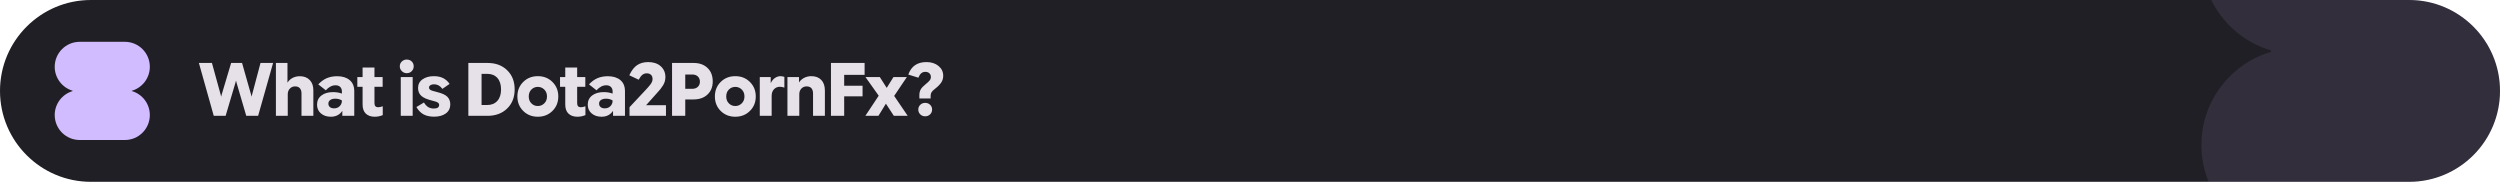
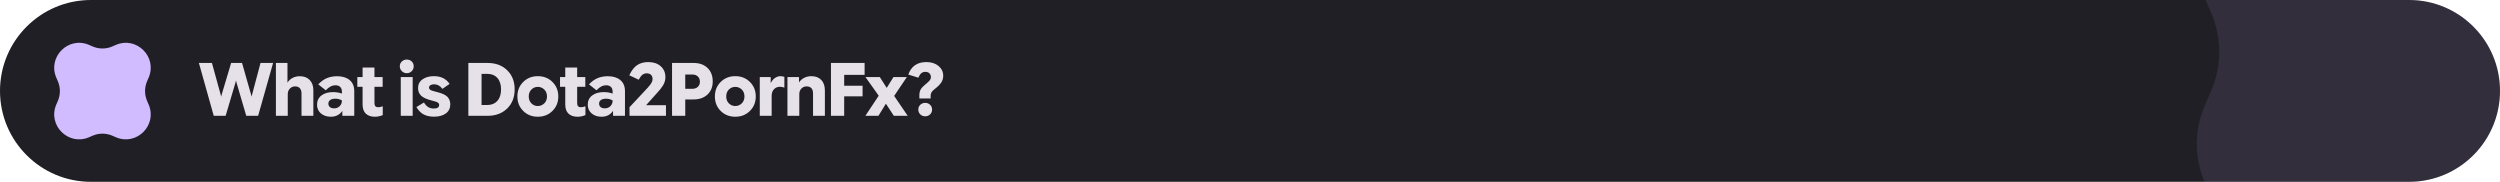
<svg xmlns="http://www.w3.org/2000/svg" width="880" height="64" viewBox="0 0 880 64" role="img" aria-label="What is Dota2PornFx?">
  <defs>
    <clipPath id="b">
      <rect width="880" height="64" rx="32" />
    </clipPath>
  </defs>
  <g clip-path="url(#b)">
    <rect width="880" height="64" fill="#211F26" />
-     <g transform="translate(840 18) scale(0.42)">
+     <g transform="translate(840 18) scale(0.4589)">
      <g>
        <animateTransform attributeName="transform" type="rotate" from="360" to="0" dur="40s" repeatCount="indefinite" />
-         <path transform="translate(-155 -160)" d="M0 81.36C0 36.42 36.42 0 81.36 0H228.64C273.58 0 310 36.42 310 81.36C310 118.41 285.23 149.68 251.34 159.5C251.12 159.57 250.97 159.77 250.97 160C250.97 160.23 251.12 160.43 251.34 160.5C285.23 170.32 310 201.59 310 238.64C310 283.58 273.58 320 228.64 320H81.36C36.42 320 0 283.58 0 238.64C0 201.83 24.45 170.73 58 160.69C58.3 160.6 58.51 160.32 58.51 160C58.51 159.68 58.3 159.4 58 159.31C24.45 149.27 0 118.17 0 81.36Z" fill="#D0BCFF" fill-opacity="0.10" />
+         <path transform="translate(-189.4 -189.5)" d="M230.389 50.473C293.109 23.233 356.767 86.891 329.527 149.611L325.023 159.981C316.707 179.13 316.707 200.87 325.023 220.019L329.527 230.389C356.767 293.109 293.109 356.767 230.389 329.527L220.019 325.023C200.87 316.707 179.13 316.707 159.981 325.023L149.611 329.527C86.891 356.767 23.233 293.109 50.473 230.389L54.977 220.019C63.293 200.87 63.293 179.13 54.977 159.981L50.473 149.611C23.233 86.891 86.891 23.233 149.611 50.473L159.981 54.977C179.13 63.293 200.87 63.293 220.019 54.977L230.389 50.473Z" fill="#D0BCFF" fill-opacity="0.10" />
      </g>
    </g>
-     <g transform="translate(36 32) scale(0.108)">
+     <g transform="translate(36 32) scale(0.1164)">
      <g>
        <animateTransform attributeName="transform" type="rotate" from="0" to="360" dur="18s" repeatCount="indefinite" />
-         <path transform="translate(-155 -160)" d="M0 81.36C0 36.42 36.42 0 81.36 0H228.64C273.58 0 310 36.42 310 81.36C310 118.41 285.23 149.68 251.34 159.5C251.12 159.57 250.97 159.77 250.97 160C250.97 160.23 251.12 160.43 251.34 160.5C285.23 170.32 310 201.59 310 238.64C310 283.58 273.58 320 228.64 320H81.36C36.42 320 0 283.58 0 238.64C0 201.83 24.45 170.73 58 160.69C58.3 160.6 58.51 160.32 58.51 160C58.51 159.68 58.3 159.4 58 159.31C24.45 149.27 0 118.17 0 81.36Z" fill="#D0BCFF" />
+         <path transform="translate(-189.4 -189.5)" d="M230.389 50.473C293.109 23.233 356.767 86.891 329.527 149.611L325.023 159.981C316.707 179.13 316.707 200.87 325.023 220.019L329.527 230.389C356.767 293.109 293.109 356.767 230.389 329.527L220.019 325.023C200.87 316.707 179.13 316.707 159.981 325.023L149.611 329.527C86.891 356.767 23.233 293.109 50.473 230.389L54.977 220.019C63.293 200.87 63.293 179.13 54.977 159.981L50.473 149.611C23.233 86.891 86.891 23.233 149.611 50.473L159.981 54.977C179.13 63.293 200.87 63.293 220.019 54.977L230.389 50.473Z" fill="#D0BCFF" />
      </g>
    </g>
    <path aria-hidden="true" fill="#E6E0E9" d="M75.24 40.77Q75.24 40.77 75.24 40.77Q75.24 40.77 75.24 40.77L70.01 22.16Q70.01 22.16 70.01 22.16Q70.01 22.16 70.01 22.16H74.6Q74.6 22.16 74.6 22.16Q74.6 22.16 74.6 22.16L77.68 33.34L77.84 34H77.86L78.02 33.34L81.36 22.16Q81.36 22.16 81.36 22.16Q81.36 22.16 81.36 22.16H85.2Q85.2 22.16 85.2 22.16Q85.2 22.16 85.2 22.16L88.38 33.33L88.55 33.98H88.58L88.73 33.33L91.7 22.16Q91.7 22.16 91.7 22.16Q91.7 22.16 91.7 22.16H96.13Q96.13 22.16 96.13 22.16Q96.13 22.16 96.13 22.16L90.86 40.77Q90.86 40.77 90.86 40.77Q90.86 40.77 90.86 40.77H86.68Q86.68 40.77 86.68 40.77Q86.68 40.77 86.68 40.77L83.26 29.1L83.09 28.39H83.06L82.88 29.1L79.42 40.77Q79.42 40.77 79.42 40.77Q79.42 40.77 79.42 40.77ZM97.12 40.77Q97.12 40.77 97.12 40.77Q97.12 40.77 97.12 40.77V22.16Q97.12 22.16 97.12 22.16Q97.12 22.16 97.12 22.16H101.19Q101.19 22.16 101.19 22.16Q101.19 22.16 101.19 22.16V29.09H101.2Q101.82 28.05 102.96 27.44Q104.1 26.83 105.53 26.83Q107.74 26.83 109.02 28.16Q110.3 29.49 110.3 31.77V40.77Q110.3 40.77 110.3 40.77Q110.3 40.77 110.3 40.77H106.13Q106.13 40.77 106.13 40.77Q106.13 40.77 106.13 40.77V32.9Q106.13 31.75 105.57 31.08Q105.02 30.41 103.86 30.41Q102.79 30.41 102.04 31.18Q101.29 31.95 101.29 33.18V40.77Q101.29 40.77 101.29 40.77Q101.29 40.77 101.29 40.77ZM116.46 41.09Q114.34 41.09 112.97 39.93Q111.6 38.77 111.6 36.85Q111.6 34.78 113.16 33.6Q114.72 32.42 117.23 32.42Q118.11 32.42 118.87 32.55Q119.62 32.68 120.35 32.94V32.26Q120.35 31.19 119.76 30.61Q119.17 30.02 118.11 30.02Q117.16 30.02 116.32 30.47Q115.47 30.91 114.68 31.78Q114.68 31.78 114.68 31.78Q114.68 31.78 114.68 31.78L112.03 29.7Q112.03 29.7 112.03 29.7Q112.03 29.7 112.03 29.7Q113.47 28.16 115.07 27.5Q116.67 26.83 118.66 26.83Q121.43 26.83 123.07 28.18Q124.7 29.54 124.7 32.09V40.77Q124.7 40.77 124.7 40.77Q124.7 40.77 124.7 40.77H120.5Q120.5 40.77 120.5 40.77Q120.5 40.77 120.5 40.77V38.16L121.16 39.02H120.5Q119.84 40.02 118.83 40.55Q117.81 41.09 116.46 41.09ZM117.59 38.14Q118.81 38.14 119.58 37.36Q120.35 36.58 120.35 35.46V35.37Q119.86 35.04 119.27 34.89Q118.69 34.74 118.02 34.74Q116.9 34.74 116.25 35.2Q115.59 35.65 115.59 36.47Q115.59 37.25 116.13 37.69Q116.67 38.14 117.59 38.14ZM131.89 41.09Q129.93 41.09 128.78 40.01Q127.63 38.94 127.63 36.76V23.77Q127.63 23.77 127.63 23.77Q127.63 23.77 127.63 23.77H131.81Q131.81 23.77 131.81 23.77Q131.81 23.77 131.81 23.77V36.25Q131.81 37.07 132.15 37.41Q132.49 37.75 133.1 37.75Q133.48 37.75 133.86 37.66Q134.25 37.58 134.73 37.41Q134.73 37.41 134.73 37.41Q134.73 37.41 134.73 37.41V40.52Q134.73 40.52 134.73 40.52Q134.73 40.52 134.73 40.52Q134.01 40.81 133.32 40.95Q132.63 41.09 131.89 41.09ZM125.78 30.56Q125.78 30.56 125.78 30.56Q125.78 30.56 125.78 30.56V27.12Q125.78 27.12 125.78 27.12Q125.78 27.12 125.78 27.12H134.69Q134.69 27.12 134.69 27.12Q134.69 27.12 134.69 27.12V30.56Q134.69 30.56 134.69 30.56Q134.69 30.56 134.69 30.56ZM141.07 40.77Q141.07 40.77 141.07 40.77Q141.07 40.77 141.07 40.77V27.12Q141.07 27.12 141.07 27.12Q141.07 27.12 141.07 27.12H145.26Q145.26 27.12 145.26 27.12Q145.26 27.12 145.26 27.12V40.77Q145.26 40.77 145.26 40.77Q145.26 40.77 145.26 40.77ZM143.18 25.76Q142.16 25.76 141.45 25.04Q140.73 24.33 140.73 23.34Q140.73 22.31 141.45 21.64Q142.18 20.96 143.18 20.96Q144.23 20.96 144.93 21.64Q145.62 22.31 145.62 23.34Q145.62 24.34 144.93 25.05Q144.23 25.76 143.18 25.76ZM152.81 41.07Q150.61 41.07 149.12 40.28Q147.64 39.49 146.57 37.68Q146.57 37.68 146.57 37.68Q146.57 37.68 146.57 37.68L149.23 36.08Q149.23 36.08 149.23 36.08Q149.23 36.08 149.23 36.08Q149.92 37.21 150.75 37.71Q151.57 38.2 152.69 38.2Q153.68 38.2 154.13 37.87Q154.58 37.54 154.58 36.94Q154.58 36.43 154.12 36.11Q153.65 35.78 151.99 35.38Q149.46 34.77 148.31 33.75Q147.16 32.73 147.16 30.99Q147.16 29.02 148.74 27.92Q150.33 26.81 152.73 26.81Q154.59 26.81 155.94 27.47Q157.28 28.13 158.26 29.53Q158.26 29.53 158.26 29.53Q158.26 29.53 158.26 29.53L155.73 31.28Q155.73 31.28 155.73 31.28Q155.73 31.28 155.73 31.28Q155.1 30.44 154.38 30.06Q153.65 29.67 152.78 29.67Q151.99 29.67 151.5 29.99Q151.02 30.31 151.02 30.83Q151.02 31.31 151.48 31.63Q151.95 31.95 153.8 32.39Q156.49 33.04 157.5 34.09Q158.5 35.15 158.5 36.72Q158.5 38.77 156.94 39.92Q155.38 41.07 152.81 41.07ZM164.86 40.77Q164.86 40.77 164.86 40.77Q164.86 40.77 164.86 40.77V22.16Q164.86 22.16 164.86 22.16Q164.86 22.16 164.86 22.16H171.61Q175.9 22.16 178.53 24.73Q181.16 27.29 181.16 31.47Q181.16 35.65 178.51 38.21Q175.86 40.77 171.61 40.77ZM169.51 36.97H171.46Q173.74 36.97 175.05 35.52Q176.37 34.07 176.37 31.49V31.48Q176.37 28.89 175.07 27.44Q173.77 25.99 171.46 25.99H169.51ZM189.31 41.09Q186.22 41.09 184.17 39.05Q182.12 37.02 182.12 33.95Q182.12 30.88 184.17 28.85Q186.22 26.81 189.31 26.81Q192.41 26.81 194.46 28.85Q196.52 30.89 196.52 33.95Q196.52 37.02 194.46 39.05Q192.41 41.09 189.31 41.09ZM189.31 37.32Q190.64 37.32 191.59 36.38Q192.54 35.45 192.54 33.95Q192.54 32.45 191.59 31.52Q190.64 30.58 189.31 30.58Q187.99 30.58 187.05 31.52Q186.12 32.45 186.12 33.95Q186.12 35.45 187.05 36.38Q187.97 37.32 189.31 37.32ZM203.24 41.09Q201.27 41.09 200.12 40.01Q198.97 38.94 198.97 36.76V23.77Q198.97 23.77 198.97 23.77Q198.97 23.77 198.97 23.77H203.16Q203.16 23.77 203.16 23.77Q203.16 23.77 203.16 23.77V36.25Q203.16 37.07 203.5 37.41Q203.83 37.75 204.45 37.75Q204.82 37.75 205.21 37.66Q205.59 37.58 206.07 37.41Q206.07 37.41 206.07 37.41Q206.07 37.41 206.07 37.41V40.52Q206.07 40.52 206.07 40.52Q206.07 40.52 206.07 40.52Q205.36 40.81 204.67 40.95Q203.98 41.09 203.24 41.09ZM197.13 30.56Q197.13 30.56 197.13 30.56Q197.13 30.56 197.13 30.56V27.12Q197.13 27.12 197.13 27.12Q197.13 27.12 197.13 27.12H206.03Q206.03 27.12 206.03 27.12Q206.03 27.12 206.03 27.12V30.56Q206.03 30.56 206.03 30.56Q206.03 30.56 206.03 30.56ZM211.75 41.09Q209.63 41.09 208.26 39.93Q206.89 38.77 206.89 36.85Q206.89 34.78 208.45 33.6Q210.01 32.42 212.52 32.42Q213.4 32.42 214.16 32.55Q214.91 32.68 215.64 32.94V32.26Q215.64 31.19 215.05 30.61Q214.46 30.02 213.4 30.02Q212.45 30.02 211.61 30.47Q210.76 30.91 209.97 31.78Q209.97 31.78 209.97 31.78Q209.97 31.78 209.97 31.78L207.32 29.7Q207.32 29.7 207.32 29.7Q207.32 29.7 207.32 29.7Q208.76 28.16 210.36 27.5Q211.96 26.83 213.95 26.83Q216.72 26.83 218.36 28.18Q219.99 29.54 219.99 32.09V40.77Q219.99 40.77 219.99 40.77Q219.99 40.77 219.99 40.77H215.79Q215.79 40.77 215.79 40.77Q215.79 40.77 215.79 40.77V38.16L216.44 39.02H215.79Q215.13 40.02 214.12 40.55Q213.1 41.09 211.75 41.09ZM212.88 38.14Q214.1 38.14 214.87 37.36Q215.64 36.58 215.64 35.46V35.37Q215.14 35.04 214.56 34.89Q213.97 34.74 213.31 34.74Q212.19 34.74 211.54 35.2Q210.88 35.65 210.88 36.47Q210.88 37.25 211.42 37.69Q211.96 38.14 212.88 38.14ZM221.59 40.77Q221.59 40.77 221.59 40.77Q221.59 40.77 221.59 40.77V37.73Q221.59 37.73 221.59 37.73Q221.59 37.73 221.59 37.73L227.07 31.88Q228.25 30.65 228.98 29.69Q229.7 28.72 229.7 27.83Q229.7 26.88 229.15 26.34Q228.6 25.81 227.66 25.81Q226.78 25.81 226.12 26.33Q225.47 26.85 224.82 28.06Q224.82 28.06 224.82 28.06Q224.82 28.06 224.82 28.06L221.51 26.5Q221.51 26.5 221.51 26.5Q221.51 26.5 221.51 26.5Q222.71 23.93 224.32 22.89Q225.93 21.85 228.17 21.85Q230.94 21.85 232.58 23.32Q234.22 24.79 234.22 27.14Q234.22 28.68 233.42 30Q232.63 31.31 231.3 32.7L227.44 37.02V37.03H234.42Q234.42 37.03 234.42 37.03Q234.42 37.03 234.42 37.03V40.77Q234.42 40.77 234.42 40.77Q234.42 40.77 234.42 40.77ZM236.56 40.77Q236.56 40.77 236.56 40.77Q236.56 40.77 236.56 40.77V22.16Q236.56 22.16 236.56 22.16Q236.56 22.16 236.56 22.16H244.16Q247.2 22.16 249.04 23.91Q250.88 25.66 250.88 28.66Q250.88 31.54 249.04 33.27Q247.19 35 244.16 35H239.25V31.26H243.72Q244.89 31.26 245.63 30.57Q246.37 29.88 246.37 28.75Q246.37 27.62 245.64 26.92Q244.9 26.23 243.73 26.23H241.21V40.77Q241.21 40.77 241.21 40.77Q241.21 40.77 241.21 40.77ZM258.82 41.09Q255.73 41.09 253.68 39.05Q251.64 37.02 251.64 33.95Q251.64 30.88 253.68 28.85Q255.73 26.81 258.82 26.81Q261.92 26.81 263.97 28.85Q266.03 30.89 266.03 33.95Q266.03 37.02 263.97 39.05Q261.92 41.09 258.82 41.09ZM258.82 37.32Q260.15 37.32 261.1 36.38Q262.05 35.45 262.05 33.95Q262.05 32.45 261.1 31.52Q260.15 30.58 258.82 30.58Q257.5 30.58 256.56 31.52Q255.63 32.45 255.63 33.95Q255.63 35.45 256.56 36.38Q257.49 37.32 258.82 37.32ZM267.44 40.77Q267.44 40.77 267.44 40.77Q267.44 40.77 267.44 40.77V27.12Q267.44 27.12 267.44 27.12Q267.44 27.12 267.44 27.12H271.29Q271.29 27.12 271.29 27.12Q271.29 27.12 271.29 27.12V29.61L270.97 29.23H271.32Q271.92 28.01 272.84 27.41Q273.76 26.81 274.72 26.81Q275.04 26.81 275.35 26.87Q275.66 26.93 276.1 27.06Q276.1 27.06 276.1 27.06Q276.1 27.06 276.1 27.06V30.83Q276.1 30.83 276.1 30.83Q276.1 30.83 276.1 30.83Q275.61 30.67 275.22 30.61Q274.83 30.54 274.49 30.54Q273.31 30.54 272.46 31.4Q271.62 32.26 271.62 33.78V40.77Q271.62 40.77 271.62 40.77Q271.62 40.77 271.62 40.77ZM277.18 40.77V27.12Q277.18 27.12 277.18 27.12Q277.18 27.12 277.18 27.12H281.25Q281.25 27.12 281.25 27.12Q281.25 27.12 281.25 27.12V29.73L280.78 29.07H281.22Q281.87 28.03 283.03 27.42Q284.19 26.81 285.6 26.81Q287.81 26.81 289.09 28.14Q290.36 29.46 290.36 31.88V40.77Q290.36 40.77 290.36 40.77Q290.36 40.77 290.36 40.77H286.19Q286.19 40.77 286.19 40.77Q286.19 40.77 286.19 40.77V32.9Q286.19 31.75 285.64 31.08Q285.08 30.41 283.91 30.41Q282.82 30.41 282.09 31.17Q281.35 31.93 281.35 33.17V40.77Q281.35 40.77 281.35 40.77Q281.35 40.77 281.35 40.77H277.18Q277.18 40.77 277.18 40.77Q277.18 40.77 277.18 40.77ZM292.5 40.77Q292.5 40.77 292.5 40.77Q292.5 40.77 292.5 40.77V22.16Q292.5 22.16 292.5 22.16Q292.5 22.16 292.5 22.16H304.34Q304.34 22.16 304.34 22.16Q304.34 22.16 304.34 22.16V26.36Q304.34 26.36 304.34 26.36Q304.34 26.36 304.34 26.36H297.15V40.77Q297.15 40.77 297.15 40.77Q297.15 40.77 297.15 40.77ZM295.17 33.9V30.19H303.62Q303.62 30.19 303.62 30.19Q303.62 30.19 303.62 30.19V33.9Q303.62 33.9 303.62 33.9Q303.62 33.9 303.62 33.9ZM314.63 40.77Q314.63 40.77 314.63 40.77Q314.63 40.77 314.63 40.77L310.6 34.6L309.93 34.57L304.64 27.12Q304.64 27.12 304.64 27.12Q304.64 27.12 304.64 27.12H309.69Q309.69 27.12 309.69 27.12Q309.69 27.12 309.69 27.12L313.66 33.33L314.46 33.34L319.51 40.77Q319.51 40.77 319.51 40.77Q319.51 40.77 319.51 40.77ZM304.61 40.77Q304.61 40.77 304.61 40.77Q304.61 40.77 304.61 40.77L309.59 33.26H310.68L314.5 27.12Q314.5 27.12 314.5 27.12Q314.5 27.12 314.5 27.12H319.22Q319.22 27.12 319.22 27.12Q319.22 27.12 319.22 27.12L314.19 34.59H313.01L309.21 40.77Q309.21 40.77 309.21 40.77Q309.21 40.77 309.21 40.77ZM323.62 34.65Q323.62 34.65 323.62 34.65Q323.62 34.65 323.62 34.65V33.49Q323.62 32.29 324.1 31.46Q324.59 30.63 325.75 29.71Q326.87 28.79 327.27 28.28Q327.67 27.76 327.67 27.09Q327.67 26.29 327.14 25.79Q326.61 25.29 325.71 25.29Q324.88 25.29 324.29 25.78Q323.71 26.27 323.27 27.35Q323.27 27.35 323.27 27.35Q323.27 27.35 323.27 27.35L319.73 26.25Q319.73 26.25 319.73 26.25Q319.73 26.25 319.73 26.25Q320.5 24.04 322.09 22.95Q323.68 21.85 326.1 21.85Q328.71 21.85 330.36 23.22Q332.01 24.59 332.01 26.66Q332.01 28 331.32 29.04Q330.62 30.09 329.23 31.17Q328.19 31.96 327.89 32.49Q327.58 33.03 327.58 33.69V34.65Q327.58 34.65 327.58 34.65Q327.58 34.65 327.58 34.65ZM325.66 40.94Q324.64 40.94 323.94 40.26Q323.24 39.58 323.24 38.56Q323.24 37.56 323.94 36.89Q324.64 36.21 325.66 36.21Q326.7 36.21 327.4 36.89Q328.1 37.56 328.1 38.56Q328.1 39.58 327.4 40.26Q326.7 40.94 325.66 40.94Z" />
  </g>
</svg>
